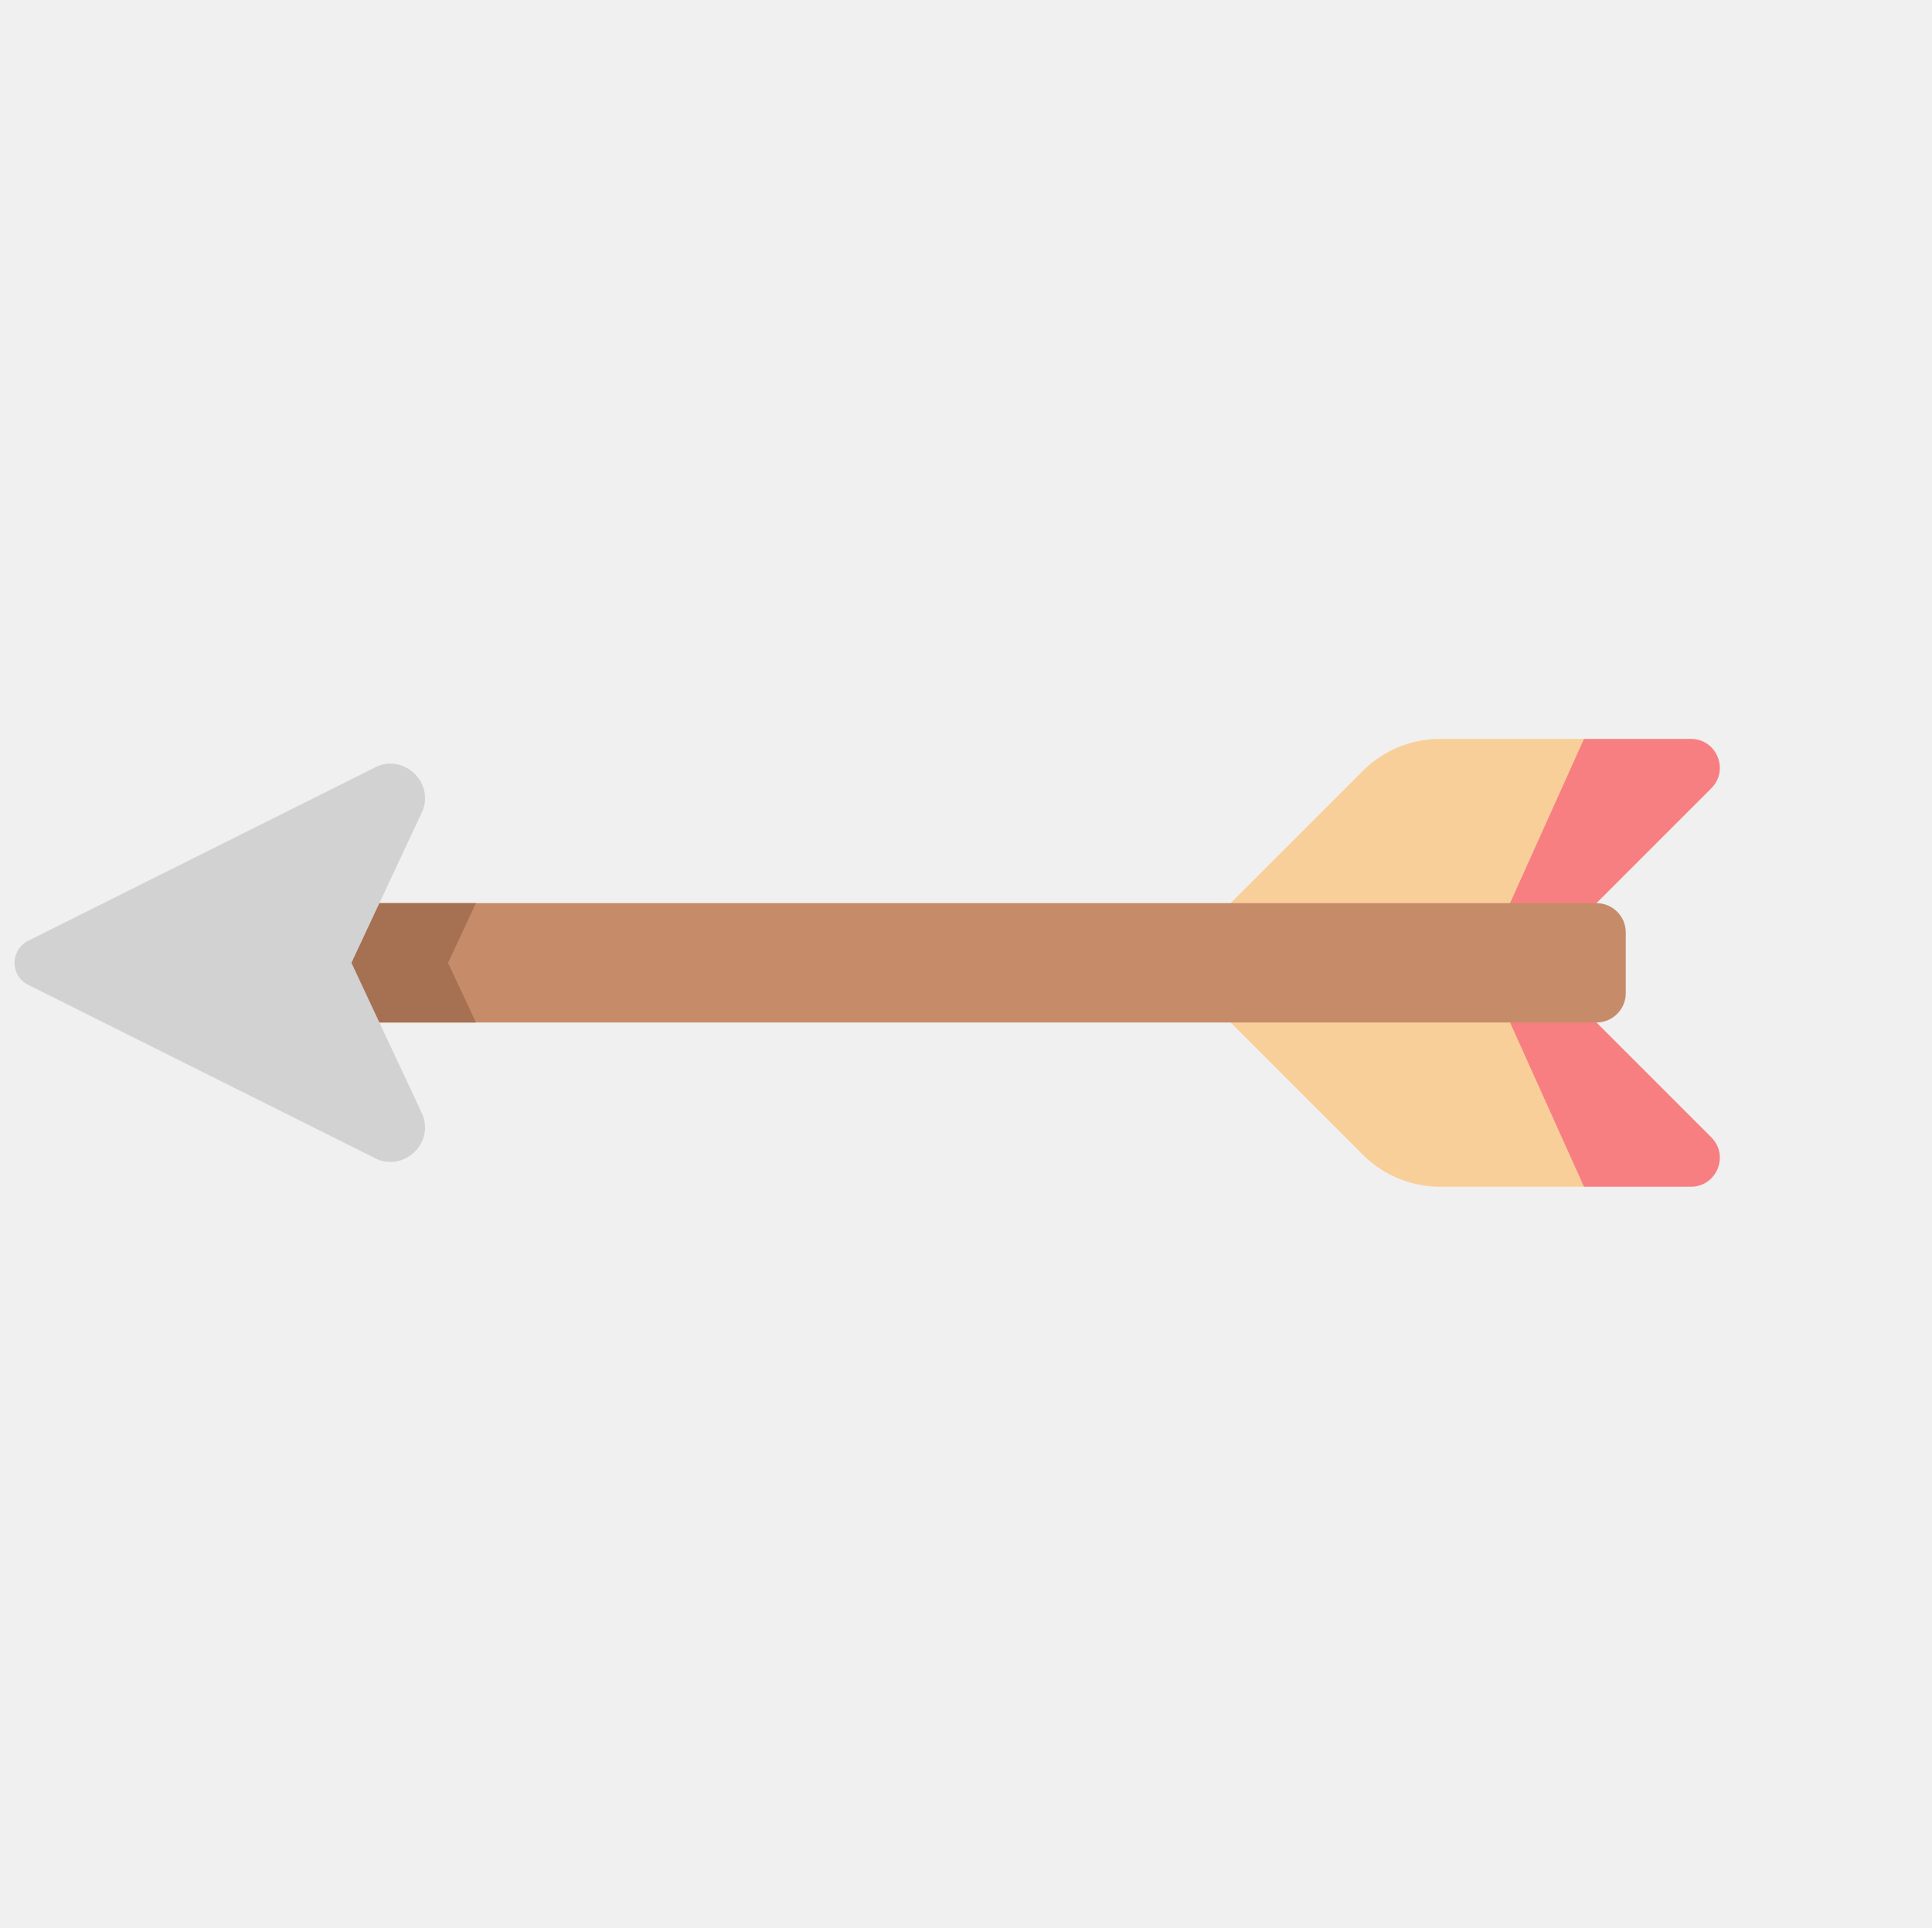
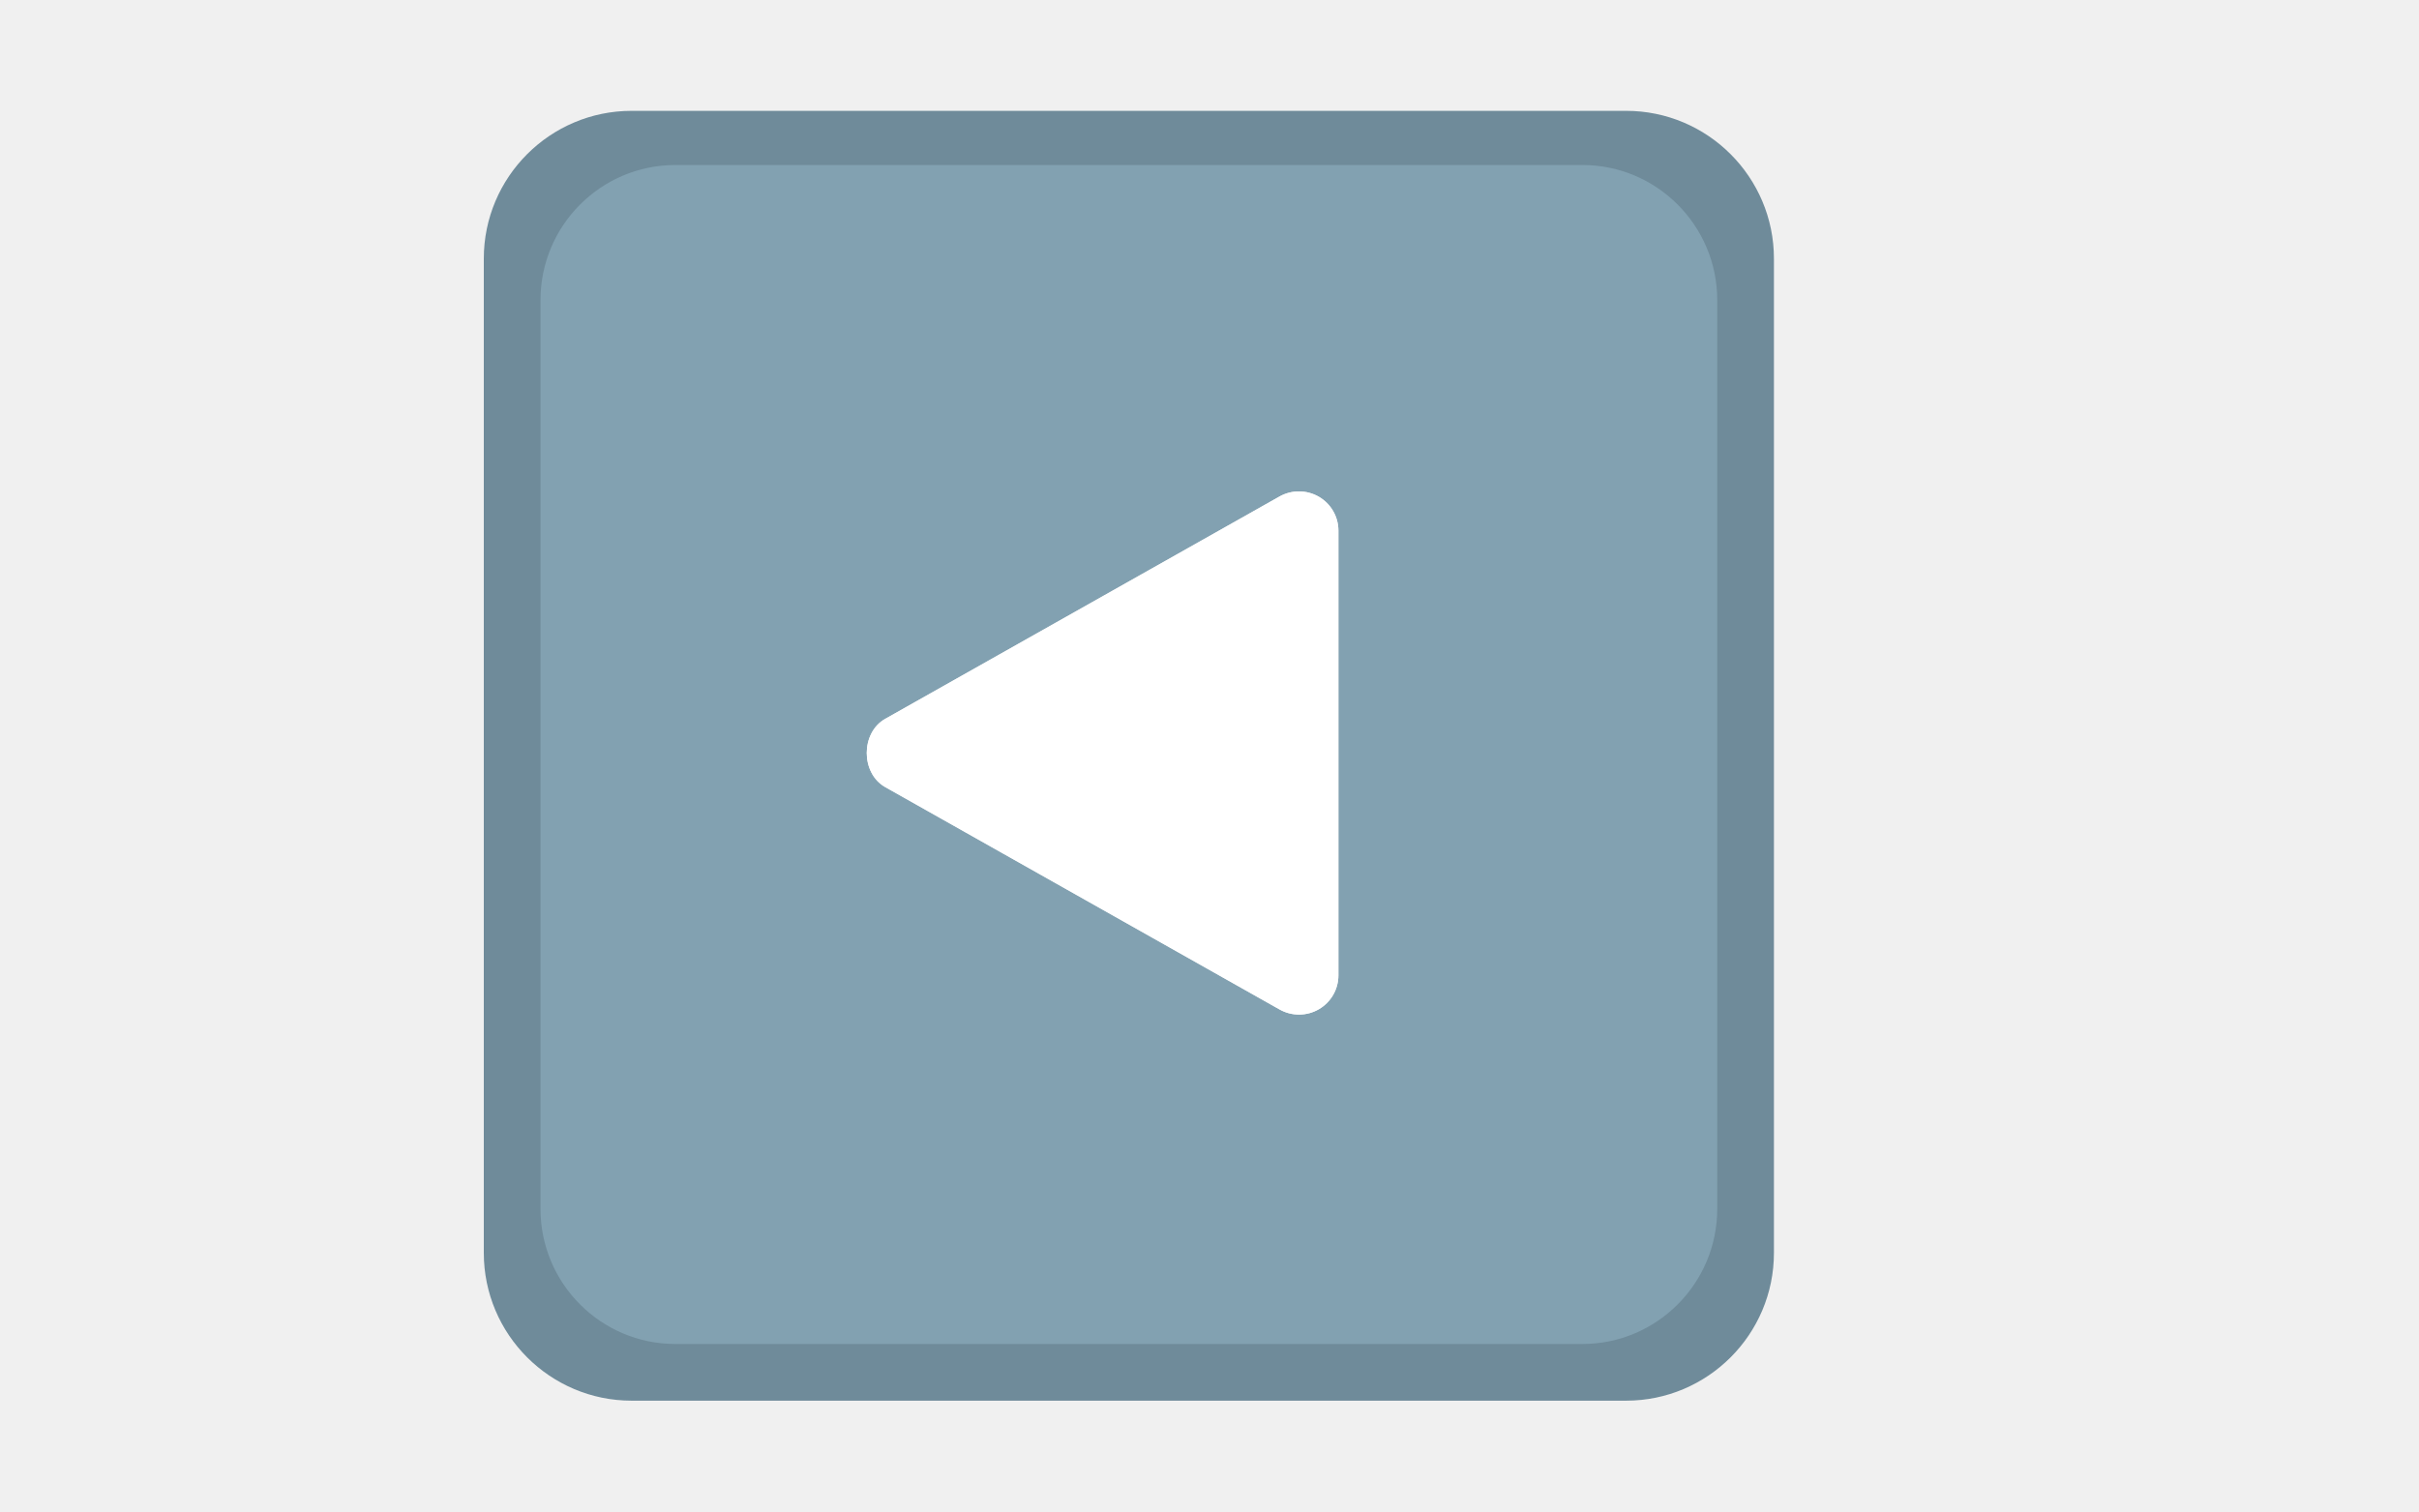
- <svg xmlns="http://www.w3.org/2000/svg" width="480px" height="479px" viewBox="0 0 480 479" version="1.1">
-   <g id="Page-1" stroke="none" stroke-width="1" fill="none" fill-rule="evenodd">
-     <g id="Android" transform="translate(37, -81)" fill-rule="nonzero">
-       <g id="flecha" transform="translate(203, 320.5) rotate(315) translate(-203, -320.5) translate(34, 151)">
-         <path d="M317.107,238.53 L291.824,213.247 C286.738,208.163 279.841,205.302 272.648,205.302 L223.569,205.302 L255.369,255.479 L261.802,259.5 L294.079,253.641 L317.107,238.53 Z" id="Path" fill="#F9CF99" />
-         <path d="M261.802,259.5 L290.44,269.58 L330.793,269.58 C337.201,269.58 340.409,261.832 335.88,257.303 L317.107,238.53 L261.802,259.5 Z" id="Path" fill="#F77F82" />
-         <path d="M238.42,317.216 L213.138,291.934 C208.051,286.85 205.189,279.951 205.189,272.758 L205.189,223.679 L255.369,255.479 L259.39,261.911 L253.532,294.189 L238.42,317.216 Z" id="Path" fill="#F9CF99" />
-         <path d="M259.39,261.911 L269.47,290.55 L269.47,330.905 C269.47,337.31 261.722,340.518 257.193,335.989 L238.42,317.216 L259.39,261.911 Z" id="Path" fill="#F77F82" />
-         <path d="M57.338,36.48 L290.437,269.58 C293.28,272.425 293.28,277.037 290.437,279.879 L279.77,290.547 C276.927,293.39 272.315,293.39 269.47,290.547 L36.37,57.448 L57.338,36.48 Z" id="Path" fill="#C68C6A" />
-         <polygon id="Path" fill="#A67052" points="57.338 36.48 36.37 57.448 72.622 93.7 78.198 78.308 93.59 72.732" />
-         <path d="M61.232,61.342 L100.399,47.153 C107.867,43.888 107.012,33.03 99.127,30.97 L7.938,0.558 C3.398,-0.629 -0.739,3.507 0.445,8.047 L30.861,99.237 C32.921,107.122 43.778,107.976 47.044,100.508 L61.232,61.342 Z" id="Path" fill="#D2D2D2" />
-       </g>
+ <svg xmlns="http://www.w3.org/2000/svg" width="960px" height="600px" viewBox="0 0 960 600" version="1.1">
+   <g id="Nexus-7-Copy" stroke="none" stroke-width="1" fill="none" fill-rule="evenodd">
+     <g id="up" transform="translate(448, 300) rotate(270) translate(-448, -300) translate(192, 44)" fill="#6F8B9A" fill-rule="nonzero">
+       <path d="M453.333,0 L58.667,0 C26.304,0 0,26.304 0,58.667 L0,453.333 C0,485.696 26.304,512 58.667,512 L453.333,512 C485.696,512 512,485.696 512,453.333 L512,58.667 C512,26.304 485.696,0 453.333,0 Z M360.491,333.397 C357.632,338.304 352.363,341.333 346.667,341.333 L165.333,341.333 C159.637,341.333 154.368,338.304 151.509,333.397 C148.651,328.491 148.608,322.389 151.424,317.44 L242.091,157.44 C247.765,147.435 264.256,147.435 269.931,157.44 L360.597,317.44 C363.392,322.389 363.349,328.469 360.491,333.397 Z" id="Shape" />
+     </g>
+     <g id="up" transform="translate(448, 299.5) rotate(270) translate(-448, -299.5) translate(214, 66)" fill-rule="nonzero">
+       <path d="M414.375,0 L53.625,0 C24.044,0 0,23.992 0,53.51 L0,413.49 C0,443.008 24.044,467 53.625,467 L414.375,467 C443.957,467 468,443.008 468,413.49 L468,53.51 C468,23.992 443.957,0 414.375,0 Z M336.32,308.904 C333.537,313.703 328.408,316.665 322.862,316.665 L146.333,316.665 C140.788,316.665 135.658,313.703 132.875,308.904 C130.092,304.105 130.05,298.138 132.792,293.297 L221.057,136.814 C226.581,127.029 242.635,127.029 248.159,136.814 L336.424,293.297 C339.145,298.138 339.103,304.084 336.32,308.904 Z" id="Shape" fill="#82A1B1" />
+       <path d="M336.32,308.904 C333.537,313.703 328.408,316.665 322.862,316.665 L146.333,316.665 C140.788,316.665 135.658,313.703 132.875,308.904 C130.092,304.105 130.05,298.138 132.792,293.297 L221.057,136.814 C226.581,127.029 242.635,127.029 248.159,136.814 L336.424,293.297 C339.145,298.138 339.103,304.084 336.32,308.904 Z" id="Path" fill="#FFFFFF" />
    </g>
  </g>
</svg>
